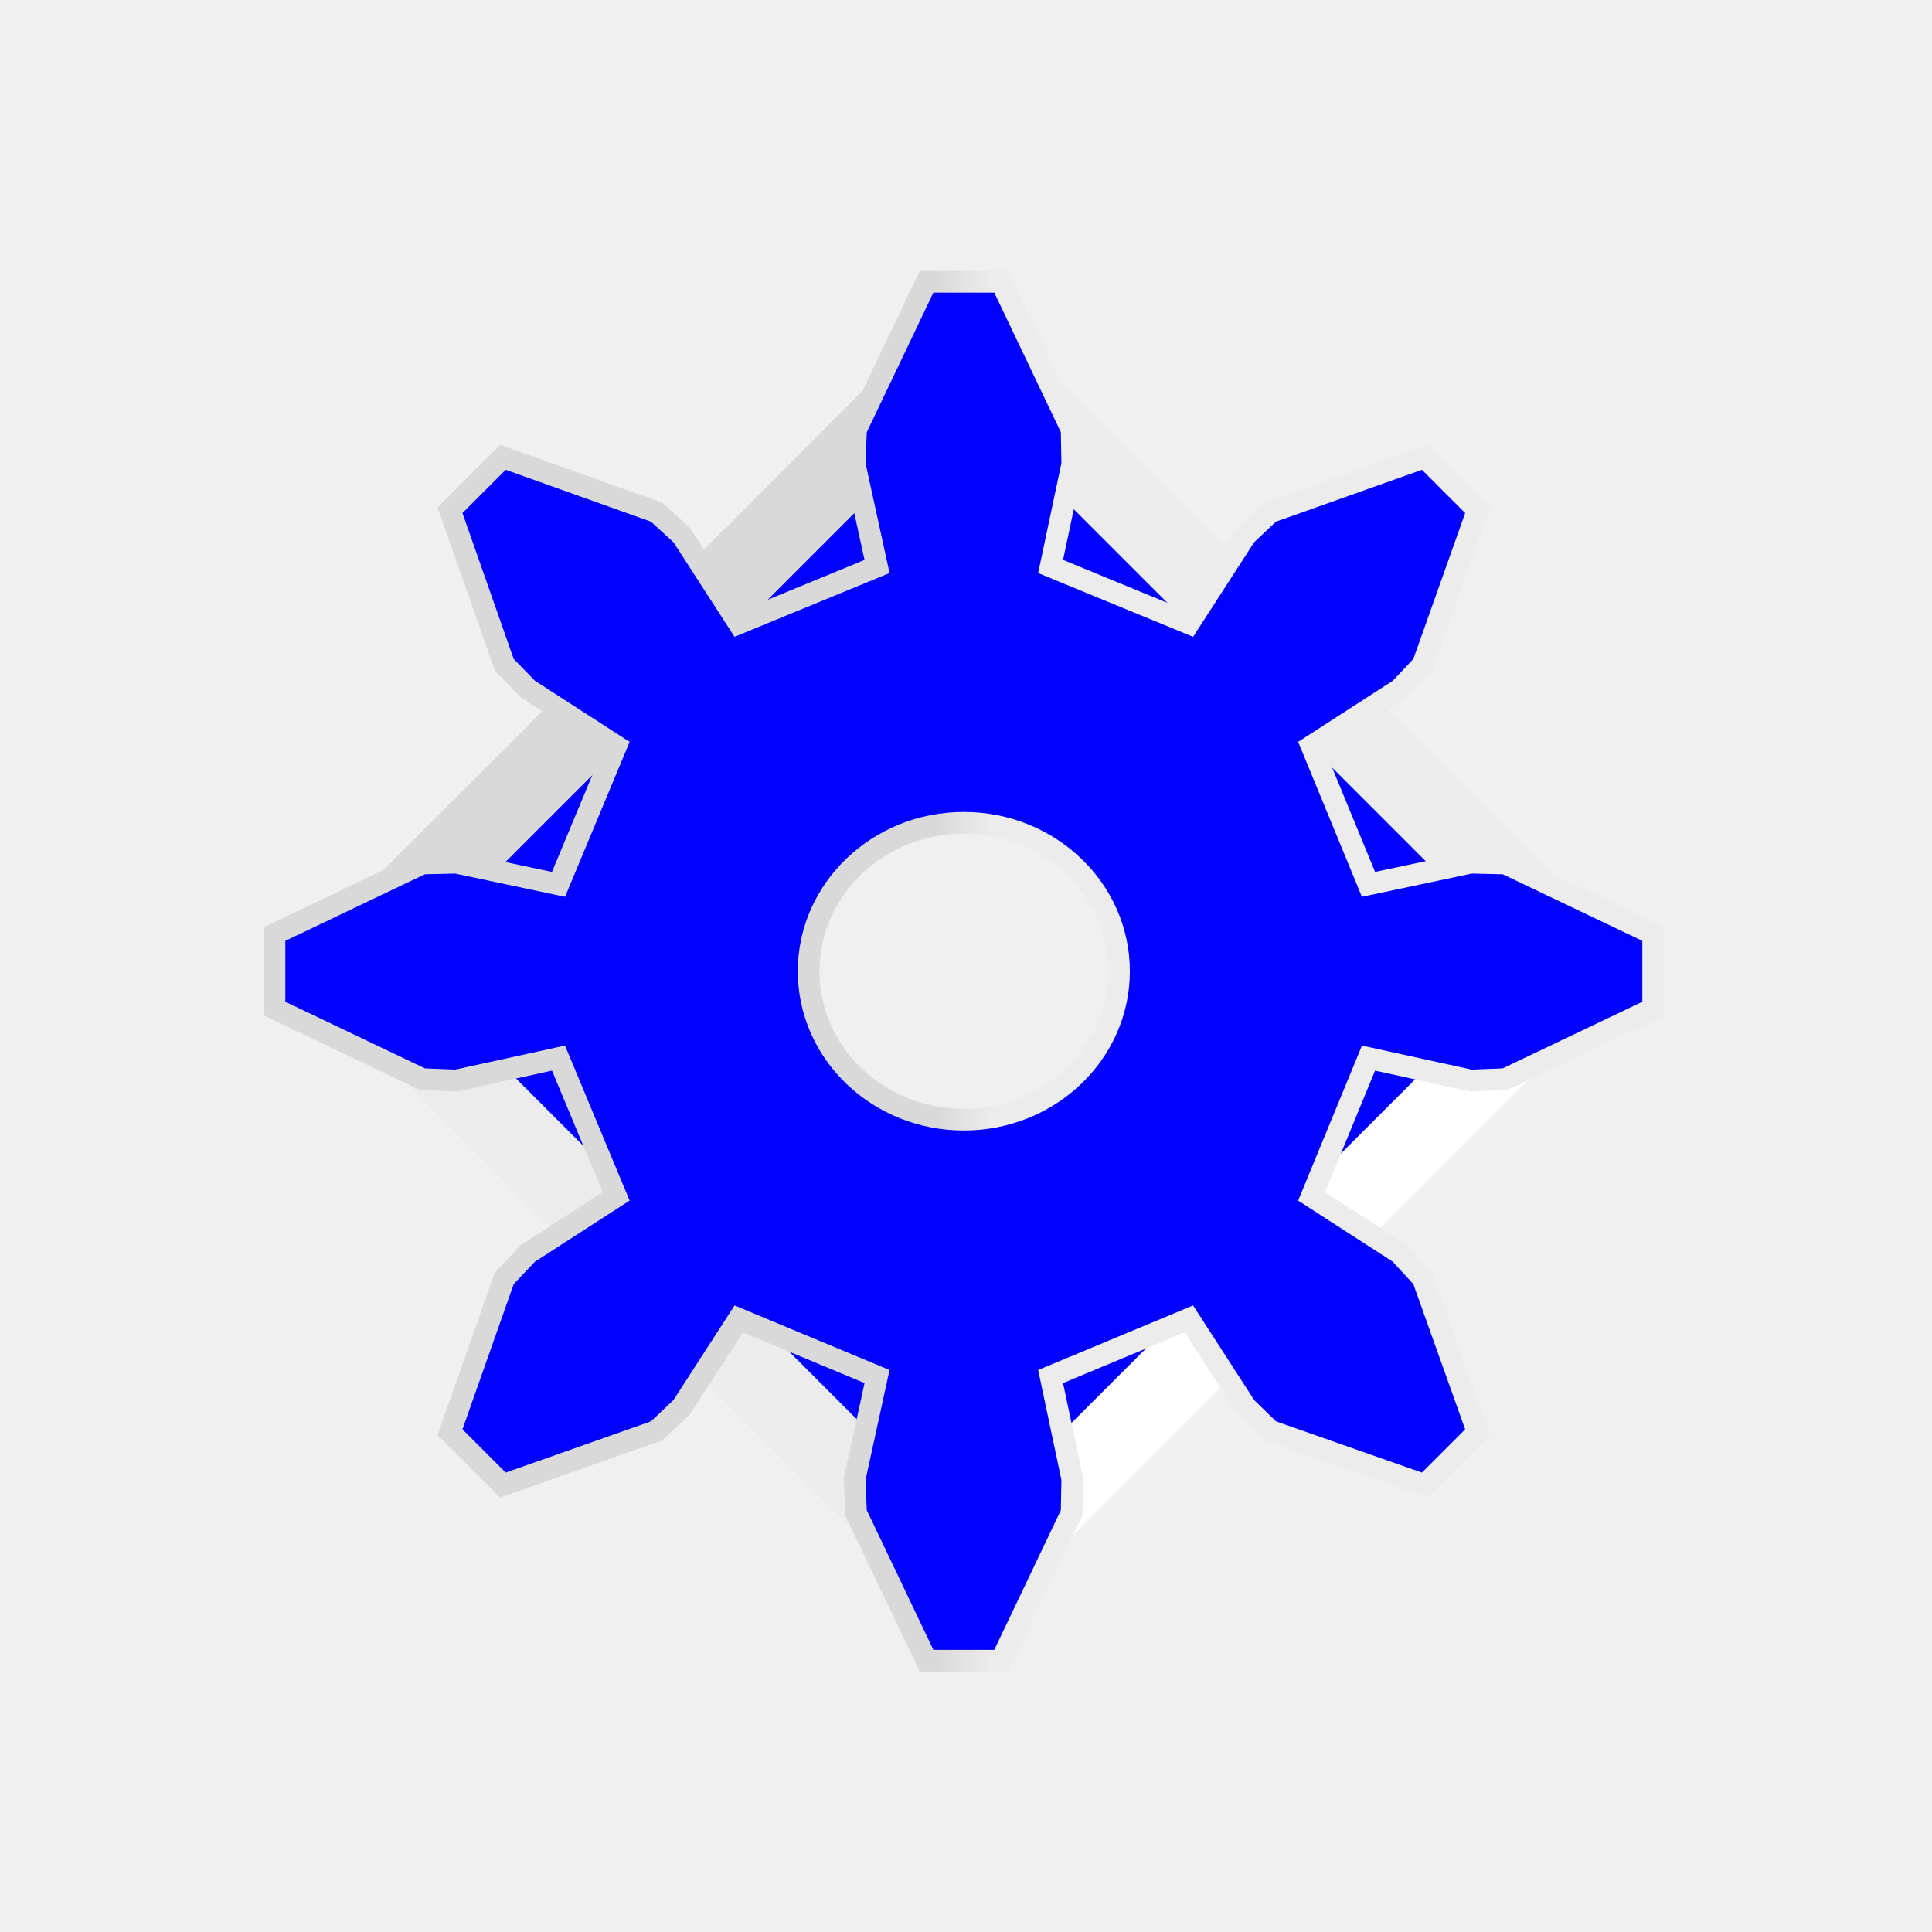
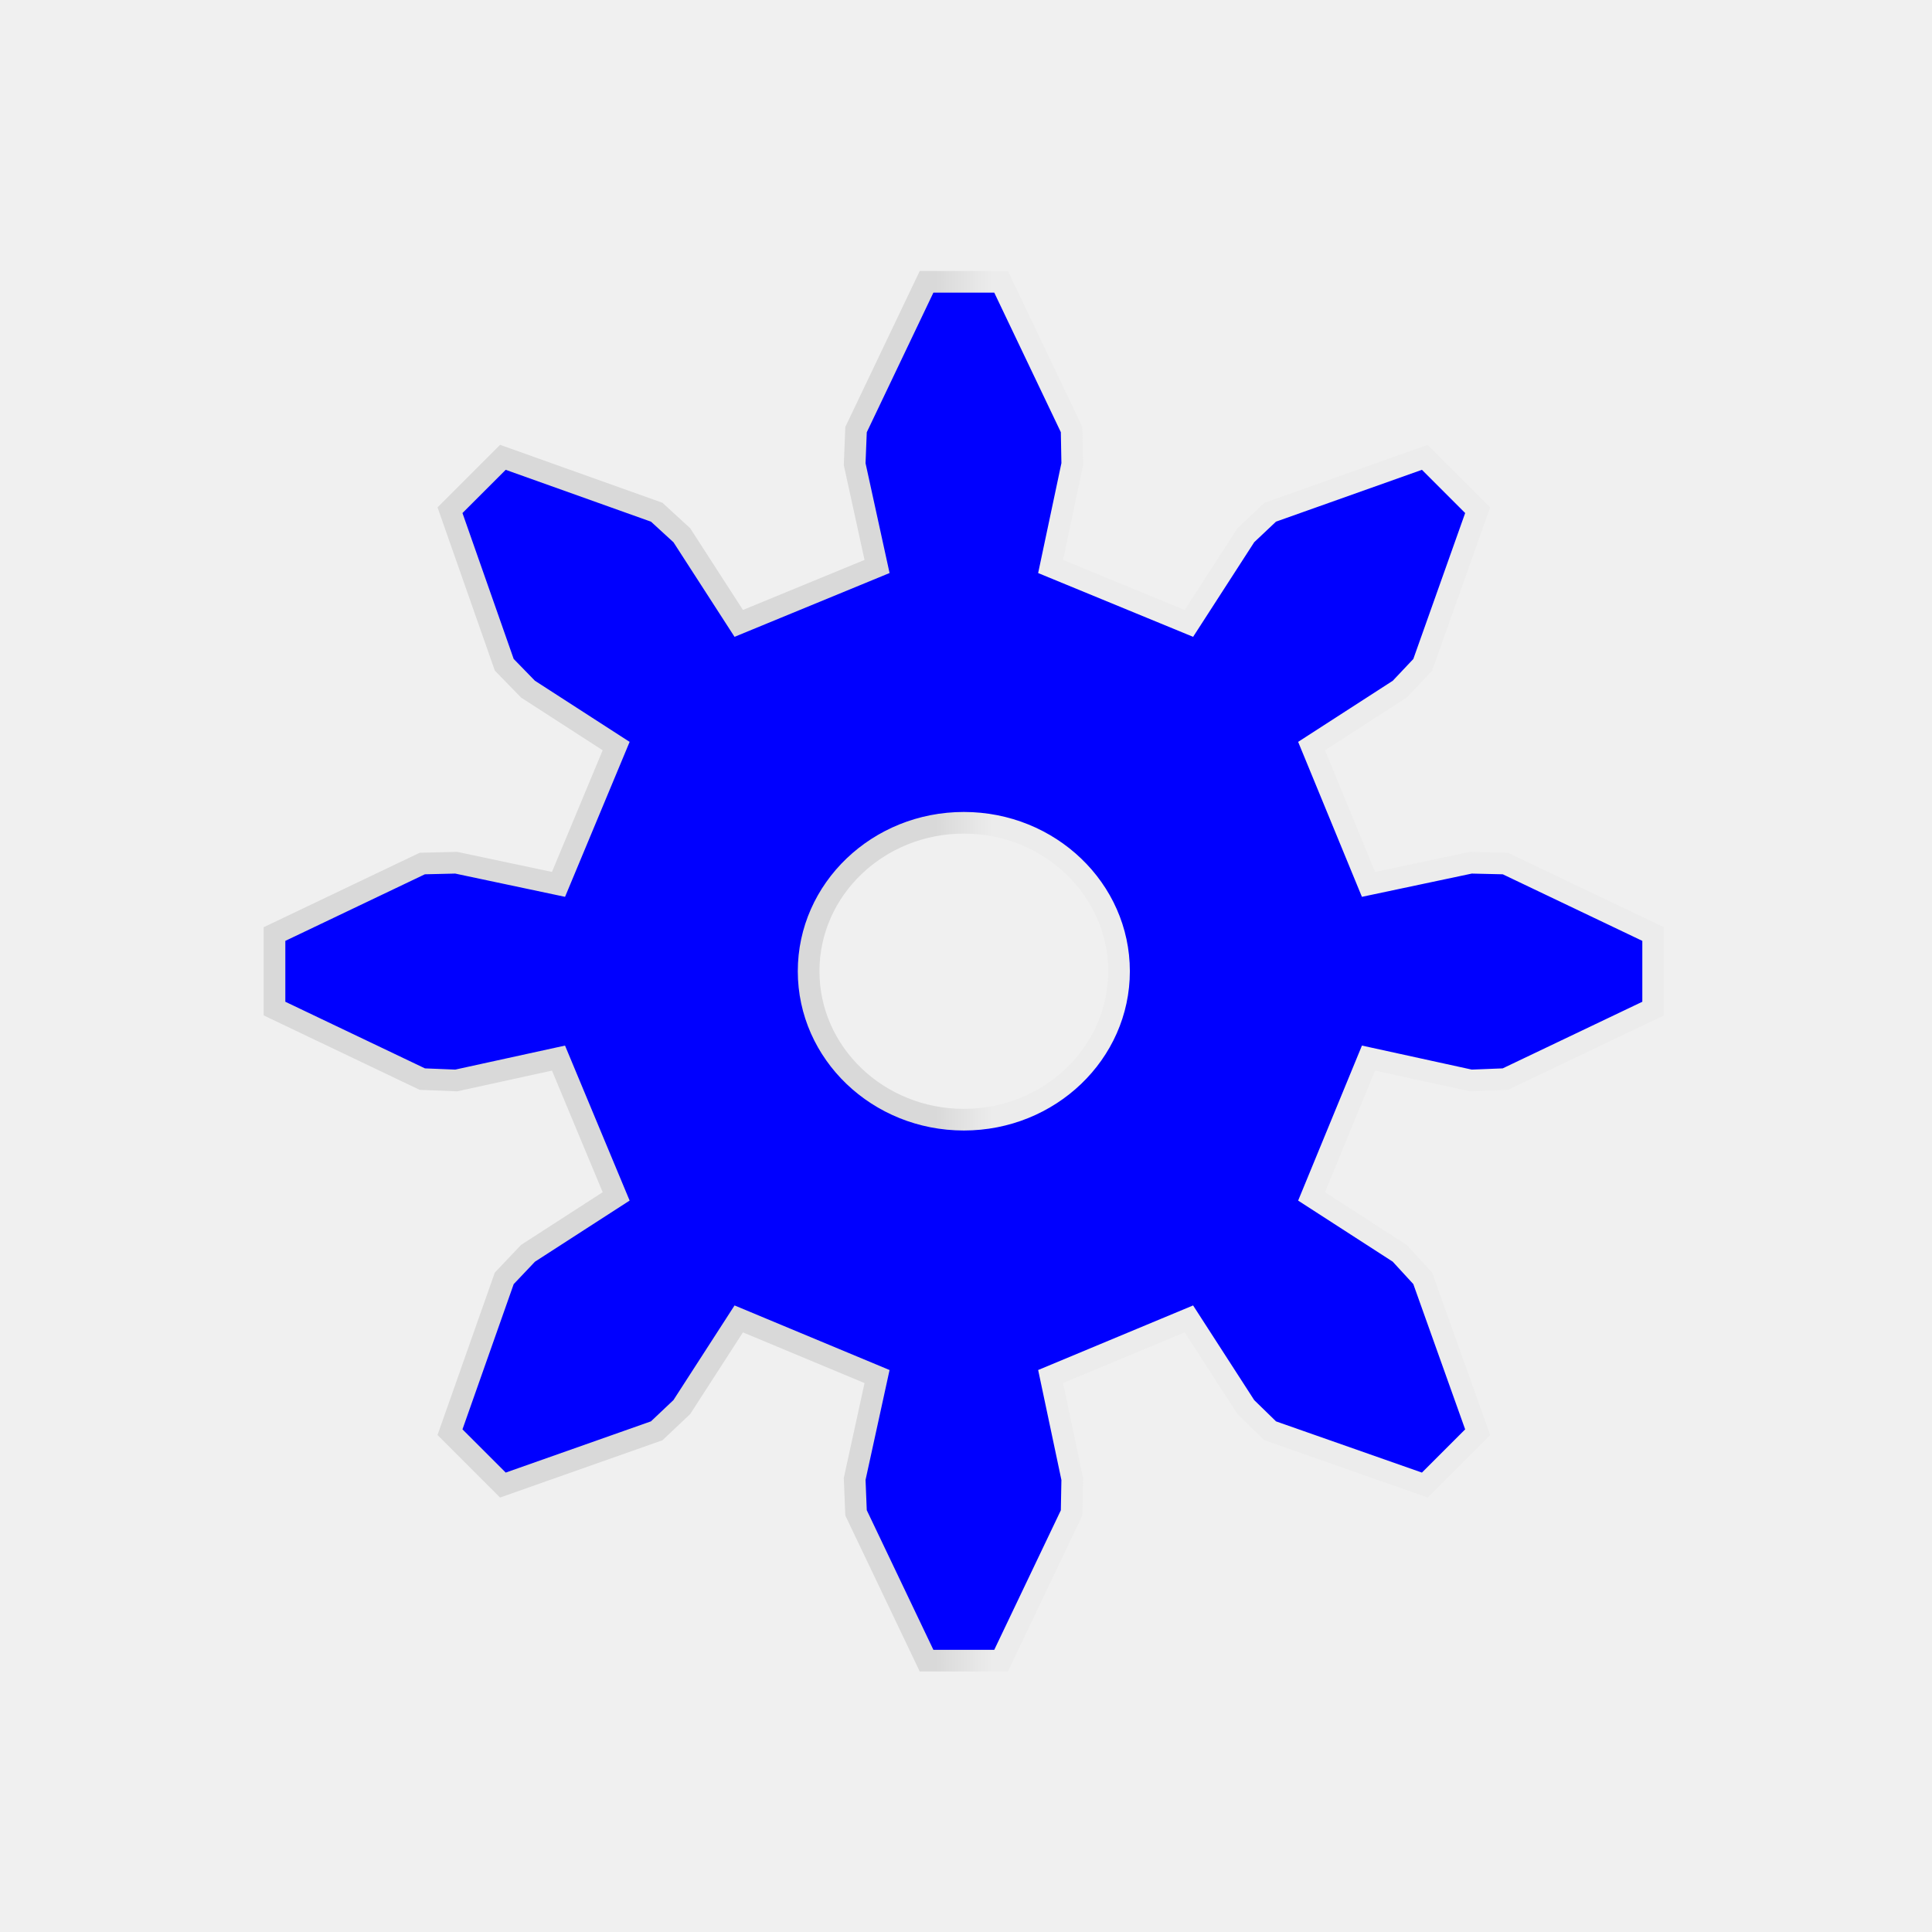
<svg xmlns="http://www.w3.org/2000/svg" xmlns:ns1="http://www.openswatchbook.org/uri/2009/osb" xmlns:xlink="http://www.w3.org/1999/xlink" version="1.1" id="svg2" height="24" width="24">
  <defs id="defs4">
    <linearGradient id="linearGradient20027">
      <stop id="stop20029" offset="0" style="stop-color:#ffffff;stop-opacity:1;" />
      <stop id="stop20031" offset="1" style="stop-color:#d9d9d9;stop-opacity:1;" />
    </linearGradient>
    <linearGradient id="linearGradient18352">
      <stop id="stop18354" offset="0" style="stop-color:#ececec;stop-opacity:1;" />
      <stop id="stop18356" offset="1" style="stop-color:#e5e5e5;stop-opacity:1;" />
    </linearGradient>
    <linearGradient id="linearGradient18338">
      <stop id="stop18340" offset="0" style="stop-color:#ececec;stop-opacity:1;" />
      <stop id="stop18342" offset="1" style="stop-color:#e5e5e5;stop-opacity:1;" />
    </linearGradient>
    <linearGradient id="linearGradient18322">
      <stop id="stop18324" offset="0" style="stop-color:#ffffff;stop-opacity:1;" />
      <stop id="stop18326" offset="1" style="stop-color:#d9d9d9;stop-opacity:1;" />
    </linearGradient>
    <linearGradient id="linearGradient17132">
      <stop id="stop17134" offset="0" style="stop-color:#ffffff;stop-opacity:1;" />
      <stop id="stop17136" offset="1" style="stop-color:#d9d9d9;stop-opacity:1;" />
    </linearGradient>
    <linearGradient id="linearGradient17050">
      <stop style="stop-color:#ffffff;stop-opacity:1;" offset="0" id="stop17052" />
      <stop style="stop-color:#d9d9d9;stop-opacity:1;" offset="1" id="stop17054" />
    </linearGradient>
    <linearGradient id="linearGradient9230" ns1:paint="solid">
      <stop style="stop-color:#000000;stop-opacity:1;" offset="0" id="stop9232" />
    </linearGradient>
    <linearGradient id="linearGradient7774" ns1:paint="gradient">
      <stop style="stop-color:#ff0000;stop-opacity:1;" offset="0" id="stop7776" />
      <stop style="stop-color:#00ff00;stop-opacity:1;" offset="1" id="stop7778" />
    </linearGradient>
    <linearGradient id="linearGradient7574">
      <stop id="stop7576" offset="0" style="stop-color:#ffffff;stop-opacity:1;" />
      <stop id="stop7578" offset="1" style="stop-color:#d9d9d9;stop-opacity:1;" />
    </linearGradient>
    <linearGradient id="linearGradient3828">
      <stop style="stop-color:#ffffff;stop-opacity:1;" offset="0" id="stop3830" />
      <stop style="stop-color:#d9d9d9;stop-opacity:1;" offset="1" id="stop3832" />
    </linearGradient>
    <linearGradient xlink:href="#linearGradient3828" id="linearGradient3842" x1="1" y1="1040.362" x2="23" y2="1040.362" gradientUnits="userSpaceOnUse" />
    <linearGradient xlink:href="#linearGradient3828" id="linearGradient3850" gradientUnits="userSpaceOnUse" x1="1" y1="1040.362" x2="23" y2="1040.362" />
    <linearGradient xlink:href="#linearGradient3828" id="linearGradient3854" gradientUnits="userSpaceOnUse" x1="1" y1="1040.362" x2="23" y2="1040.362" />
    <linearGradient xlink:href="#linearGradient3828" id="linearGradient7558" gradientUnits="userSpaceOnUse" x1="1" y1="1040.362" x2="23" y2="1040.362" gradientTransform="translate(0,-8)" />
    <linearGradient xlink:href="#linearGradient7574" id="linearGradient7572" x1="13" y1="1041.362" x2="11" y2="1039.362" gradientUnits="userSpaceOnUse" gradientTransform="matrix(1.018182,0,0,1.01818,-0.218182,13.08649)" />
    <clipPath clipPathUnits="userSpaceOnUse" id="clipPath7703">
      <path style="fill:#00ff00;fill-opacity:1;stroke:none" d="m 10,1031.362 2,2 2,-2 z" id="path7705" />
    </clipPath>
    <clipPath clipPathUnits="userSpaceOnUse" id="clipPath7739">
      <path id="path7741" d="m 9,1026.362 0,2 -2,0 0,-4" style="fill:#00ff00;fill-opacity:1;stroke:none" />
    </clipPath>
    <linearGradient xlink:href="#linearGradient7774" id="linearGradient9234" x1="10" y1="1032.862" x2="14" y2="1032.862" gradientUnits="userSpaceOnUse" />
    <clipPath clipPathUnits="userSpaceOnUse" id="clipPath12167">
      <path style="fill:#00ff00;fill-opacity:1;stroke:none" d="m -18.375,1035.268 -5.25,2.188 3.719,1.531 3.812,0 3.719,-1.531 -5.25,-2.188 z" id="path12169" />
    </clipPath>
    <clipPath clipPathUnits="userSpaceOnUse" id="clipPath12175">
      <path style="fill:#00ff00;fill-opacity:1;stroke:none" d="m -23,1021.362 -0.625,6.094 5.25,-2.188 0.375,-0.31 0,0 0,-1.597 -2,-2 z" id="path12177" />
    </clipPath>
    <clipPath clipPathUnits="userSpaceOnUse" id="clipPath12510">
      <path id="path12512" d="m -23,1021.362 -0.625,6.094 5.25,-2.188 0.375,-0.317 0,0 0,-3.589 z" style="fill:#00ff00;fill-opacity:1;stroke:none" />
    </clipPath>
    <clipPath clipPathUnits="userSpaceOnUse" id="clipPath16799">
      <path id="path16801" d="m 7,33 3,3 4,0 3,-3 -5,-4 -5,4" style="fill:#00ff00;fill-opacity:1;stroke:none" />
    </clipPath>
    <clipPath clipPathUnits="userSpaceOnUse" id="clipPath16803">
      <path style="fill:#00ff00;fill-opacity:1;stroke:none" d="m 17,33 -3,3 0,4 3,3 4,-5 -4,-5" id="path16805" />
    </clipPath>
    <clipPath clipPathUnits="userSpaceOnUse" id="clipPath16843">
      <path id="path16845" d="m 17,33 -3,3 0,4 3,3 4,-5 -4,-5" style="fill:#00ff00;fill-opacity:1;stroke:none" />
    </clipPath>
    <clipPath clipPathUnits="userSpaceOnUse" id="clipPath16893">
      <path id="path16895" d="M 11,12 13.375,9.925 15.828,4 14,4 3,16 z" style="fill:#00ff00;fill-opacity:1;stroke:none" />
    </clipPath>
    <clipPath clipPathUnits="userSpaceOnUse" id="clipPath16899">
      <path style="fill:#00ff00;fill-opacity:1;stroke:none" d="M 11,12 12.094,13.018 10.859,16 3,16 z" id="path16901" />
    </clipPath>
    <linearGradient xlink:href="#linearGradient3828" id="linearGradient16966" gradientUnits="userSpaceOnUse" gradientTransform="translate(0,24)" x1="1" y1="1040.362" x2="23" y2="1040.362" />
    <linearGradient xlink:href="#linearGradient7574" id="linearGradient16968" gradientUnits="userSpaceOnUse" gradientTransform="matrix(1.018182,0,0,1.01818,-0.218182,45.08649)" x1="11.018" y1="1039.38" x2="12.982" y2="1041.344" />
    <linearGradient xlink:href="#linearGradient17050" id="linearGradient17048" x1="12" y1="1066.362" x2="9" y2="1063.362" gradientUnits="userSpaceOnUse" />
    <clipPath clipPathUnits="userSpaceOnUse" id="clipPath17079">
      <path style="fill:#00ff00;fill-opacity:1;stroke:none" d="m 5.312,1057.362 0,9 2.594,-2.594 1.094,-1.406 1,-2 2,-0.188 3,1.188 -0.469,3.344 -2.531,2.656 0.438,1.438 -0.438,-0.438 -1,1.25 -0.906,0.906 3.5,0 0.844,0.844 2.562,-5 2,-9 -13.688,0 z" id="path17081" />
    </clipPath>
    <clipPath clipPathUnits="userSpaceOnUse" id="clipPath17110">
      <path style="fill:#00ff00;fill-opacity:1;stroke:none" d="m 10,1060.362 1,2 0,3 -5,0 3,-3 z" id="path17112" />
    </clipPath>
    <clipPath clipPathUnits="userSpaceOnUse" id="clipPath17120">
      <path style="fill:#00ff00;fill-opacity:1;stroke:none" d="m 10.999,1069.613 -1.749,1.749 0.75,-6 2,-2 -2.333,-2.333 1.173,-0.745 3.16,0.079 1.219,2 -0.219,2 -1.797,2 -1.203,1 z" id="path17122" />
    </clipPath>
    <linearGradient xlink:href="#linearGradient17132" id="linearGradient17130" x1="11" y1="1062.362" x2="12" y2="1063.362" gradientUnits="userSpaceOnUse" />
    <clipPath clipPathUnits="userSpaceOnUse" id="clipPath17140">
      <rect style="fill:#00ff00;fill-opacity:1;stroke:none" id="rect17142" width="5" height="4.844" x="9" y="1070.518" />
    </clipPath>
    <clipPath clipPathUnits="userSpaceOnUse" id="clipPath17182">
      <path style="fill:#aeff00;fill-opacity:1;stroke:none" d="m 9.25,1070.518 0,4.625 1.75,-1.75 0.844,-1.031 0,-0.562 0.844,-0.375 0.938,-0.906 -4.375,0 z" id="path17184" />
    </clipPath>
    <clipPath clipPathUnits="userSpaceOnUse" id="clipPath17186">
      <path id="path17188" d="m 24,1070.362 0,4 -4.75,0.781 1.75,-1.75 0.844,-1.031 0,-0.562 0.844,-0.375 0.938,-0.906 z" style="fill:#aeff00;fill-opacity:1;stroke:none" />
    </clipPath>
    <linearGradient xlink:href="#linearGradient18352" id="linearGradient18362" gradientUnits="userSpaceOnUse" gradientTransform="translate(0,1028.362)" x1="63" y1="-7" x2="63" y2="23" />
    <linearGradient xlink:href="#linearGradient18322" id="linearGradient18364" gradientUnits="userSpaceOnUse" x1="65" y1="23" x2="65" y2="-7" />
    <linearGradient xlink:href="#linearGradient17050" id="linearGradient18366" gradientUnits="userSpaceOnUse" x1="12" y1="1066.362" x2="9" y2="1063.362" />
    <linearGradient xlink:href="#linearGradient17132" id="linearGradient18412" gradientUnits="userSpaceOnUse" x1="11" y1="1062.362" x2="12" y2="1063.362" />
    <linearGradient xlink:href="#linearGradient17050" id="linearGradient18414" gradientUnits="userSpaceOnUse" x1="12" y1="1066.362" x2="9" y2="1063.362" />
    <linearGradient xlink:href="#linearGradient3828" id="linearGradient18431" gradientUnits="userSpaceOnUse" gradientTransform="translate(0,-40)" x1="1" y1="1040.362" x2="23" y2="1040.362" />
    <linearGradient xlink:href="#linearGradient7574" id="linearGradient18433" gradientUnits="userSpaceOnUse" gradientTransform="matrix(1.018182,0,0,1.01818,-0.218182,-18.91351)" x1="11.018" y1="1039.38" x2="12.982" y2="1041.344" />
    <clipPath clipPathUnits="userSpaceOnUse" id="clipPath12510-8">
      <path id="path12512-1" d="m -23,1021.362 -0.625,6.094 5.25,-2.188 0.375,-0.317 0,0 0,-3.589 z" style="fill:#00ff00;fill-opacity:1;stroke:none" />
    </clipPath>
    <clipPath clipPathUnits="userSpaceOnUse" id="clipPath12167-4">
      <path style="fill:#00ff00;fill-opacity:1;stroke:none" d="m -18.375,1035.268 -5.25,2.188 3.719,1.531 3.812,0 3.719,-1.531 -5.25,-2.188 z" id="path12169-1" />
    </clipPath>
    <clipPath clipPathUnits="userSpaceOnUse" id="clipPath18523">
      <path id="path18525" d="m -23,1021.362 -0.625,6.094 5.25,-2.188 0.375,-0.317 0,0 0,-3.589 z" style="fill:#00ff00;fill-opacity:1;stroke:none" />
    </clipPath>
    <clipPath clipPathUnits="userSpaceOnUse" id="clipPath18529">
      <path id="path18531" d="m -23,1021.362 -0.625,6.094 5.25,-2.188 0.375,-0.317 0,0 0,-3.589 z" style="fill:#00ff00;fill-opacity:1;stroke:none" />
    </clipPath>
    <clipPath clipPathUnits="userSpaceOnUse" id="clipPath18533">
      <path style="fill:#00ff00;fill-opacity:1;stroke:none" d="m -18.375,1035.268 -5.25,2.188 3.719,1.531 3.812,0 3.719,-1.531 -5.25,-2.188 z" id="path18535" />
    </clipPath>
    <clipPath clipPathUnits="userSpaceOnUse" id="clipPath18537">
      <path id="path18539" d="m -23,1021.362 -0.625,6.094 5.25,-2.188 0.375,-0.317 0,0 0,-3.589 z" style="fill:#00ff00;fill-opacity:1;stroke:none" />
    </clipPath>
    <clipPath clipPathUnits="userSpaceOnUse" id="clipPath18541">
      <path id="path18543" d="m 7,33 3,3 4,0 3,-3 -5,-4 -5,4" style="fill:#00ff00;fill-opacity:1;stroke:none" />
    </clipPath>
    <clipPath clipPathUnits="userSpaceOnUse" id="clipPath18545">
      <path id="path18547" d="m -23,1021.362 -0.625,6.094 5.25,-2.188 0.375,-0.317 0,0 0,-3.589 z" style="fill:#00ff00;fill-opacity:1;stroke:none" />
    </clipPath>
    <clipPath clipPathUnits="userSpaceOnUse" id="clipPath18549">
      <path style="fill:#00ff00;fill-opacity:1;stroke:none" d="m -18.375,1035.268 -5.25,2.188 3.719,1.531 3.812,0 3.719,-1.531 -5.25,-2.188 z" id="path18551" />
    </clipPath>
    <clipPath clipPathUnits="userSpaceOnUse" id="clipPath18553">
      <path id="path18555" d="m -23,1021.362 -0.625,6.094 5.25,-2.188 0.375,-0.317 0,0 0,-3.589 z" style="fill:#00ff00;fill-opacity:1;stroke:none" />
    </clipPath>
    <clipPath clipPathUnits="userSpaceOnUse" id="clipPath18557">
      <path id="path18559" d="m 17,33 -3,3 0,4 3,3 4,-5 -4,-5" style="fill:#00ff00;fill-opacity:1;stroke:none" />
    </clipPath>
    <clipPath clipPathUnits="userSpaceOnUse" id="clipPath18561">
      <path id="path18563" d="m -23,1021.362 -0.625,6.094 5.25,-2.188 0.375,-0.317 0,0 0,-3.589 z" style="fill:#00ff00;fill-opacity:1;stroke:none" />
    </clipPath>
    <clipPath clipPathUnits="userSpaceOnUse" id="clipPath18565">
      <path style="fill:#00ff00;fill-opacity:1;stroke:none" d="m -18.375,1035.268 -5.25,2.188 3.719,1.531 3.812,0 3.719,-1.531 -5.25,-2.188 z" id="path18567" />
    </clipPath>
    <clipPath clipPathUnits="userSpaceOnUse" id="clipPath18569">
      <path id="path18571" d="m -23,1021.362 -0.625,6.094 5.25,-2.188 0.375,-0.317 0,0 0,-3.589 z" style="fill:#00ff00;fill-opacity:1;stroke:none" />
    </clipPath>
    <linearGradient xlink:href="#linearGradient3828" id="linearGradient20630" gradientUnits="userSpaceOnUse" x1="-28" y1="968.362" x2="-29" y2="967.362" />
    <linearGradient xlink:href="#linearGradient17132" id="linearGradient20882" gradientUnits="userSpaceOnUse" x1="11" y1="1062.362" x2="12" y2="1063.362" />
    <linearGradient xlink:href="#linearGradient17050" id="linearGradient20884" gradientUnits="userSpaceOnUse" x1="12" y1="1066.362" x2="9" y2="1063.362" />
    <linearGradient xlink:href="#linearGradient3828" id="linearGradient20886" gradientUnits="userSpaceOnUse" x1="-79.5" y1="-66" x2="-80.5" y2="-67" />
    <linearGradient xlink:href="#linearGradient3828" id="linearGradient20894" gradientUnits="userSpaceOnUse" x1="-79.5" y1="-66" x2="-80.5" y2="-67" />
    <linearGradient xlink:href="#linearGradient3828" id="linearGradient20902" gradientUnits="userSpaceOnUse" x1="-79.5" y1="-66" x2="-80.5" y2="-67" />
    <linearGradient xlink:href="#linearGradient3828" id="linearGradient20910" gradientUnits="userSpaceOnUse" x1="-79.5" y1="-66" x2="-80.5" y2="-67" />
    <linearGradient xlink:href="#linearGradient3828" id="linearGradient20918" gradientUnits="userSpaceOnUse" x1="-79.5" y1="-66" x2="-80.5" y2="-67" />
    <linearGradient xlink:href="#linearGradient3828" id="linearGradient20926" gradientUnits="userSpaceOnUse" x1="-79.5" y1="-66" x2="-80.5" y2="-67" />
    <linearGradient xlink:href="#linearGradient3828" id="linearGradient20934" gradientUnits="userSpaceOnUse" x1="-79.5" y1="-66" x2="-80.5" y2="-67" />
    <linearGradient xlink:href="#linearGradient3828" id="linearGradient20942" gradientUnits="userSpaceOnUse" x1="-79.5" y1="-66" x2="-80.5" y2="-67" />
    <linearGradient xlink:href="#linearGradient3828" id="linearGradient20950" gradientUnits="userSpaceOnUse" x1="-79.5" y1="-66" x2="-80.5" y2="-67" />
    <linearGradient xlink:href="#linearGradient3828" id="linearGradient20958" gradientUnits="userSpaceOnUse" x1="-79.5" y1="-66" x2="-80.5" y2="-67" />
    <linearGradient xlink:href="#linearGradient3828" id="linearGradient20966" gradientUnits="userSpaceOnUse" x1="-79.5" y1="-66" x2="-80.5" y2="-67" />
    <linearGradient xlink:href="#linearGradient3828" id="linearGradient20974" gradientUnits="userSpaceOnUse" x1="-79.5" y1="-66" x2="-80.5" y2="-67" />
    <linearGradient xlink:href="#linearGradient3828" id="linearGradient20982" gradientUnits="userSpaceOnUse" x1="-79.5" y1="-66" x2="-80.5" y2="-67" />
    <linearGradient xlink:href="#linearGradient3828" id="linearGradient20990" gradientUnits="userSpaceOnUse" x1="-79.5" y1="-66" x2="-80.5" y2="-67" />
    <linearGradient xlink:href="#linearGradient3828" id="linearGradient20998" gradientUnits="userSpaceOnUse" x1="-79.5" y1="-66" x2="-80.5" y2="-67" />
    <linearGradient xlink:href="#linearGradient3828" id="linearGradient21006" gradientUnits="userSpaceOnUse" x1="-79.5" y1="-66" x2="-80.5" y2="-67" />
    <linearGradient xlink:href="#linearGradient3828" id="linearGradient21014" gradientUnits="userSpaceOnUse" x1="-79.5" y1="-66" x2="-80.5" y2="-67" />
    <linearGradient xlink:href="#linearGradient3828" id="linearGradient21022" gradientUnits="userSpaceOnUse" x1="-79.5" y1="-66" x2="-80.5" y2="-67" />
    <linearGradient xlink:href="#linearGradient3828" id="linearGradient21030" gradientUnits="userSpaceOnUse" x1="-79.5" y1="-66" x2="-80.5" y2="-67" />
    <linearGradient xlink:href="#linearGradient3828" id="linearGradient21038" gradientUnits="userSpaceOnUse" x1="-79.5" y1="-66" x2="-80.5" y2="-67" />
    <linearGradient xlink:href="#linearGradient3828" id="linearGradient21046" gradientUnits="userSpaceOnUse" x1="-79.5" y1="-66" x2="-80.5" y2="-67" />
    <linearGradient xlink:href="#linearGradient3828" id="linearGradient21054" gradientUnits="userSpaceOnUse" x1="-79.5" y1="-66" x2="-80.5" y2="-67" />
    <linearGradient xlink:href="#linearGradient3828" id="linearGradient21062" gradientUnits="userSpaceOnUse" x1="-79.5" y1="-66" x2="-80.5" y2="-67" />
    <linearGradient xlink:href="#linearGradient3828" id="linearGradient21070" gradientUnits="userSpaceOnUse" x1="-79.5" y1="-66" x2="-80.5" y2="-67" />
    <linearGradient xlink:href="#linearGradient3828" id="linearGradient21078" gradientUnits="userSpaceOnUse" x1="-79.5" y1="-66" x2="-80.5" y2="-67" />
    <linearGradient xlink:href="#linearGradient3828" id="linearGradient21086" gradientUnits="userSpaceOnUse" x1="-79.5" y1="-66" x2="-80.5" y2="-67" />
    <linearGradient xlink:href="#linearGradient3828" id="linearGradient21094" gradientUnits="userSpaceOnUse" x1="-79.5" y1="-66" x2="-80.5" y2="-67" />
    <linearGradient xlink:href="#linearGradient3828" id="linearGradient21102" gradientUnits="userSpaceOnUse" x1="-79.5" y1="-66" x2="-80.5" y2="-67" />
    <linearGradient xlink:href="#linearGradient3828" id="linearGradient21110" gradientUnits="userSpaceOnUse" x1="-79.5" y1="-66" x2="-80.5" y2="-67" />
    <linearGradient xlink:href="#linearGradient3828" id="linearGradient21118" gradientUnits="userSpaceOnUse" x1="-79.5" y1="-66" x2="-80.5" y2="-67" />
    <linearGradient xlink:href="#linearGradient3828" id="linearGradient21126" gradientUnits="userSpaceOnUse" x1="-79.5" y1="-66" x2="-80.5" y2="-67" />
    <linearGradient xlink:href="#linearGradient3828" id="linearGradient21134" gradientUnits="userSpaceOnUse" x1="-79.5" y1="-66" x2="-80.5" y2="-67" />
    <linearGradient xlink:href="#linearGradient3828" id="linearGradient21142" gradientUnits="userSpaceOnUse" x1="-79.5" y1="-66" x2="-80.5" y2="-67" />
    <linearGradient xlink:href="#linearGradient12791" id="linearGradient12799" x1="345.219" y1="536.291" x2="409.781" y2="536.291" gradientUnits="userSpaceOnUse" />
    <linearGradient id="linearGradient12791" ns1:paint="gradient">
      <stop style="stop-color:#d9d9d9;stop-opacity:1;" offset="0" id="stop12793" />
      <stop id="stop12801" offset="0.48" style="stop-color:#d9d9d9;stop-opacity:1;" />
      <stop style="stop-color:#ececec;stop-opacity:1;" offset="0.52" id="stop12803" />
      <stop style="stop-color:#ececec;stop-opacity:1;" offset="1" id="stop12795" />
    </linearGradient>
    <linearGradient gradientTransform="matrix(0.2694543,0,0,0.2694543,-89.74599,959.9343)" y2="536.291" x2="409.781" y1="536.291" x1="345.219" gradientUnits="userSpaceOnUse" id="linearGradient13499" xlink:href="#linearGradient12791" />
  </defs>
  <g id="layer1" transform="translate(0,-1092.375)" style="display:inline">
-     <g transform="translate(0,1028.362)" id="g18390">
-       <g transform="translate(0,38)" id="g16926" clip-path="url(#clipPath16799)" style="fill:#0000ff;fill-opacity:1">
-         <path clip-path="url(#clipPath12510)" style="fill:#0000ff;fill-opacity:1;stroke:#ececec;stroke-width:2;stroke-linecap:round;stroke-linejoin:round;stroke-miterlimit:4;stroke-opacity:1;stroke-dasharray:none" d="m -21,1026.362 3,-3 3,3 z" id="path16928" transform="matrix(-1,0,0,1,-6,-992.3622)" />
-         <path transform="translate(30,-1002.362)" clip-path="url(#clipPath12167)" id="path16930" d="m -21,1036.362 3,-3 3,3 z" style="fill:#0000ff;fill-opacity:1;stroke:#ffffff;stroke-width:2;stroke-linecap:round;stroke-linejoin:round;stroke-miterlimit:4;stroke-opacity:1;stroke-dasharray:none" />
-         <path transform="translate(30,-992.3622)" id="path16932" d="m -21,1026.362 3,-3 3,3 z" style="fill:#0000ff;fill-opacity:1;stroke:#d9d9d9;stroke-width:2;stroke-linecap:round;stroke-linejoin:round;stroke-miterlimit:4;stroke-opacity:1;stroke-dasharray:none" clip-path="url(#clipPath12510)" />
-         <path id="path16934" d="m 9,34 3,-3 3,3 z" style="fill:#0000ff;fill-opacity:1;stroke:none" />
-       </g>
-       <g transform="translate(0,38)" id="g16936" clip-path="url(#clipPath16843)">
-         <path clip-path="url(#clipPath12510)" style="fill:none;stroke:#ffffff;stroke-width:2;stroke-linecap:round;stroke-linejoin:round;stroke-miterlimit:4;stroke-opacity:1;stroke-dasharray:none" d="m -21,1026.362 3,-3 3,3 z" id="path16938" transform="matrix(0,-1,-1,0,1042.362,20)" />
-         <path transform="matrix(0,1,-1,0,1052.362,56)" clip-path="url(#clipPath12167)" id="path16940" d="m -21,1036.362 3,-3 3,3 z" style="fill:none;stroke:#d9d9d9;stroke-width:2;stroke-linecap:round;stroke-linejoin:round;stroke-miterlimit:4;stroke-opacity:1;stroke-dasharray:none" />
-         <path transform="matrix(0,1,-1,0,1042.362,56)" id="path16942" d="m -21,1026.362 3,-3 3,3 z" style="fill:#e8e8e8;fill-opacity:1;stroke:#ececec;stroke-width:2;stroke-linecap:round;stroke-linejoin:round;stroke-miterlimit:4;stroke-opacity:1;stroke-dasharray:none" clip-path="url(#clipPath12510)" />
-         <path id="path16944" d="m 16,35 3,3 -3,3 z" style="fill:#0000ff;fill-opacity:1;stroke:none" />
-       </g>
-       <g clip-path="url(#clipPath16799)" id="g16946" transform="matrix(0,1,1,0,-26,64)">
-         <path transform="matrix(-1,0,0,1,-6,-992.3622)" id="path16948" d="m -21,1026.362 3,-3 3,3 z" style="fill:none;stroke:#ececec;stroke-width:2;stroke-linecap:round;stroke-linejoin:round;stroke-miterlimit:4;stroke-opacity:1;stroke-dasharray:none" clip-path="url(#clipPath12510)" />
-         <path style="fill:none;stroke:#ffffff;stroke-width:2;stroke-linecap:round;stroke-linejoin:round;stroke-miterlimit:4;stroke-opacity:1;stroke-dasharray:none" d="m -21,1036.362 3,-3 3,3 z" id="path16950" clip-path="url(#clipPath12167)" transform="translate(30,-1002.362)" />
-         <path clip-path="url(#clipPath12510)" style="fill:none;stroke:#d9d9d9;stroke-width:2;stroke-linecap:round;stroke-linejoin:round;stroke-miterlimit:4;stroke-opacity:1;stroke-dasharray:none" d="m -21,1026.362 3,-3 3,3 z" id="path16952" transform="translate(30,-992.3622)" />
-         <path style="fill:#0000ff;fill-opacity:1;stroke:none" d="m 9,34 3,-3 3,3 z" id="path16954" />
-       </g>
-       <g clip-path="url(#clipPath16843)" id="g16956" transform="matrix(0,1,1,0,-26,64)">
-         <path transform="matrix(0,-1,-1,0,1042.362,20)" id="path16958" d="m -21,1026.362 3,-3 3,3 z" style="fill:none;stroke:#ffffff;stroke-width:2;stroke-linecap:round;stroke-linejoin:round;stroke-miterlimit:4;stroke-opacity:1;stroke-dasharray:none" clip-path="url(#clipPath12510)" />
-         <path style="fill:none;stroke:#d9d9d9;stroke-width:2;stroke-linecap:round;stroke-linejoin:round;stroke-miterlimit:4;stroke-opacity:1;stroke-dasharray:none" d="m -21,1036.362 3,-3 3,3 z" id="path16960" clip-path="url(#clipPath12167)" transform="matrix(0,1,-1,0,1052.362,56)" />
-         <path clip-path="url(#clipPath12510)" style="fill:#e8e8e8;fill-opacity:1;stroke:#ececec;stroke-width:2;stroke-linecap:round;stroke-linejoin:round;stroke-miterlimit:4;stroke-opacity:1;stroke-dasharray:none" d="m -21,1026.362 3,-3 3,3 z" id="path16962" transform="matrix(0,1,-1,0,1042.362,56)" />
-         <path style="fill:#0000ff;fill-opacity:1;stroke:none" d="m 16,35 3,3 -3,3 z" id="path16964" />
-       </g>
-     </g>
    <path style="fill:#0000ff;fill-opacity:1;stroke:url(#linearGradient13499);stroke-width:0.269" d="m 11.51,1095.876 -0.876,1.836 -0.017,0.429 0.278,1.271 -1.718,0.707 -0.707,-1.095 -0.312,-0.286 -1.911,-0.682 -0.657,0.657 0.674,1.92 0.295,0.303 1.095,0.707 -0.716,1.718 -1.271,-0.269 -0.421,0.01 -1.836,0.876 0,0.926 1.836,0.876 0.421,0.017 1.271,-0.278 0.716,1.718 -1.095,0.707 -0.295,0.311 -0.674,1.911 0.657,0.657 1.911,-0.674 0.312,-0.295 0.707,-1.095 1.718,0.716 -0.278,1.272 0.017,0.421 0.876,1.836 0.926,0 0.876,-1.836 0.008,-0.421 -0.269,-1.272 1.718,-0.716 0.707,1.095 0.303,0.295 1.92,0.674 0.657,-0.657 -0.682,-1.911 -0.286,-0.311 -1.095,-0.707 0.707,-1.718 1.271,0.278 0.429,-0.017 1.836,-0.876 0,-0.926 -1.836,-0.876 -0.429,-0.01 -1.271,0.269 -0.707,-1.718 1.095,-0.707 0.286,-0.303 0.682,-1.92 -0.657,-0.657 -1.92,0.682 -0.303,0.286 -0.707,1.095 -1.718,-0.707 0.269,-1.271 -0.008,-0.429 -0.876,-1.836 -0.926,0 z m 0.463,6.72 c 1.066,0 1.928,0.827 1.928,1.844 0,1.017 -0.862,1.844 -1.928,1.844 -1.066,0 -1.928,-0.827 -1.928,-1.844 0,-1.017 0.862,-1.844 1.928,-1.844 z" id="path7012" />
  </g>
  <g id="layer3" />
  <g id="g10709" />
  <g id="g10713" />
</svg>
